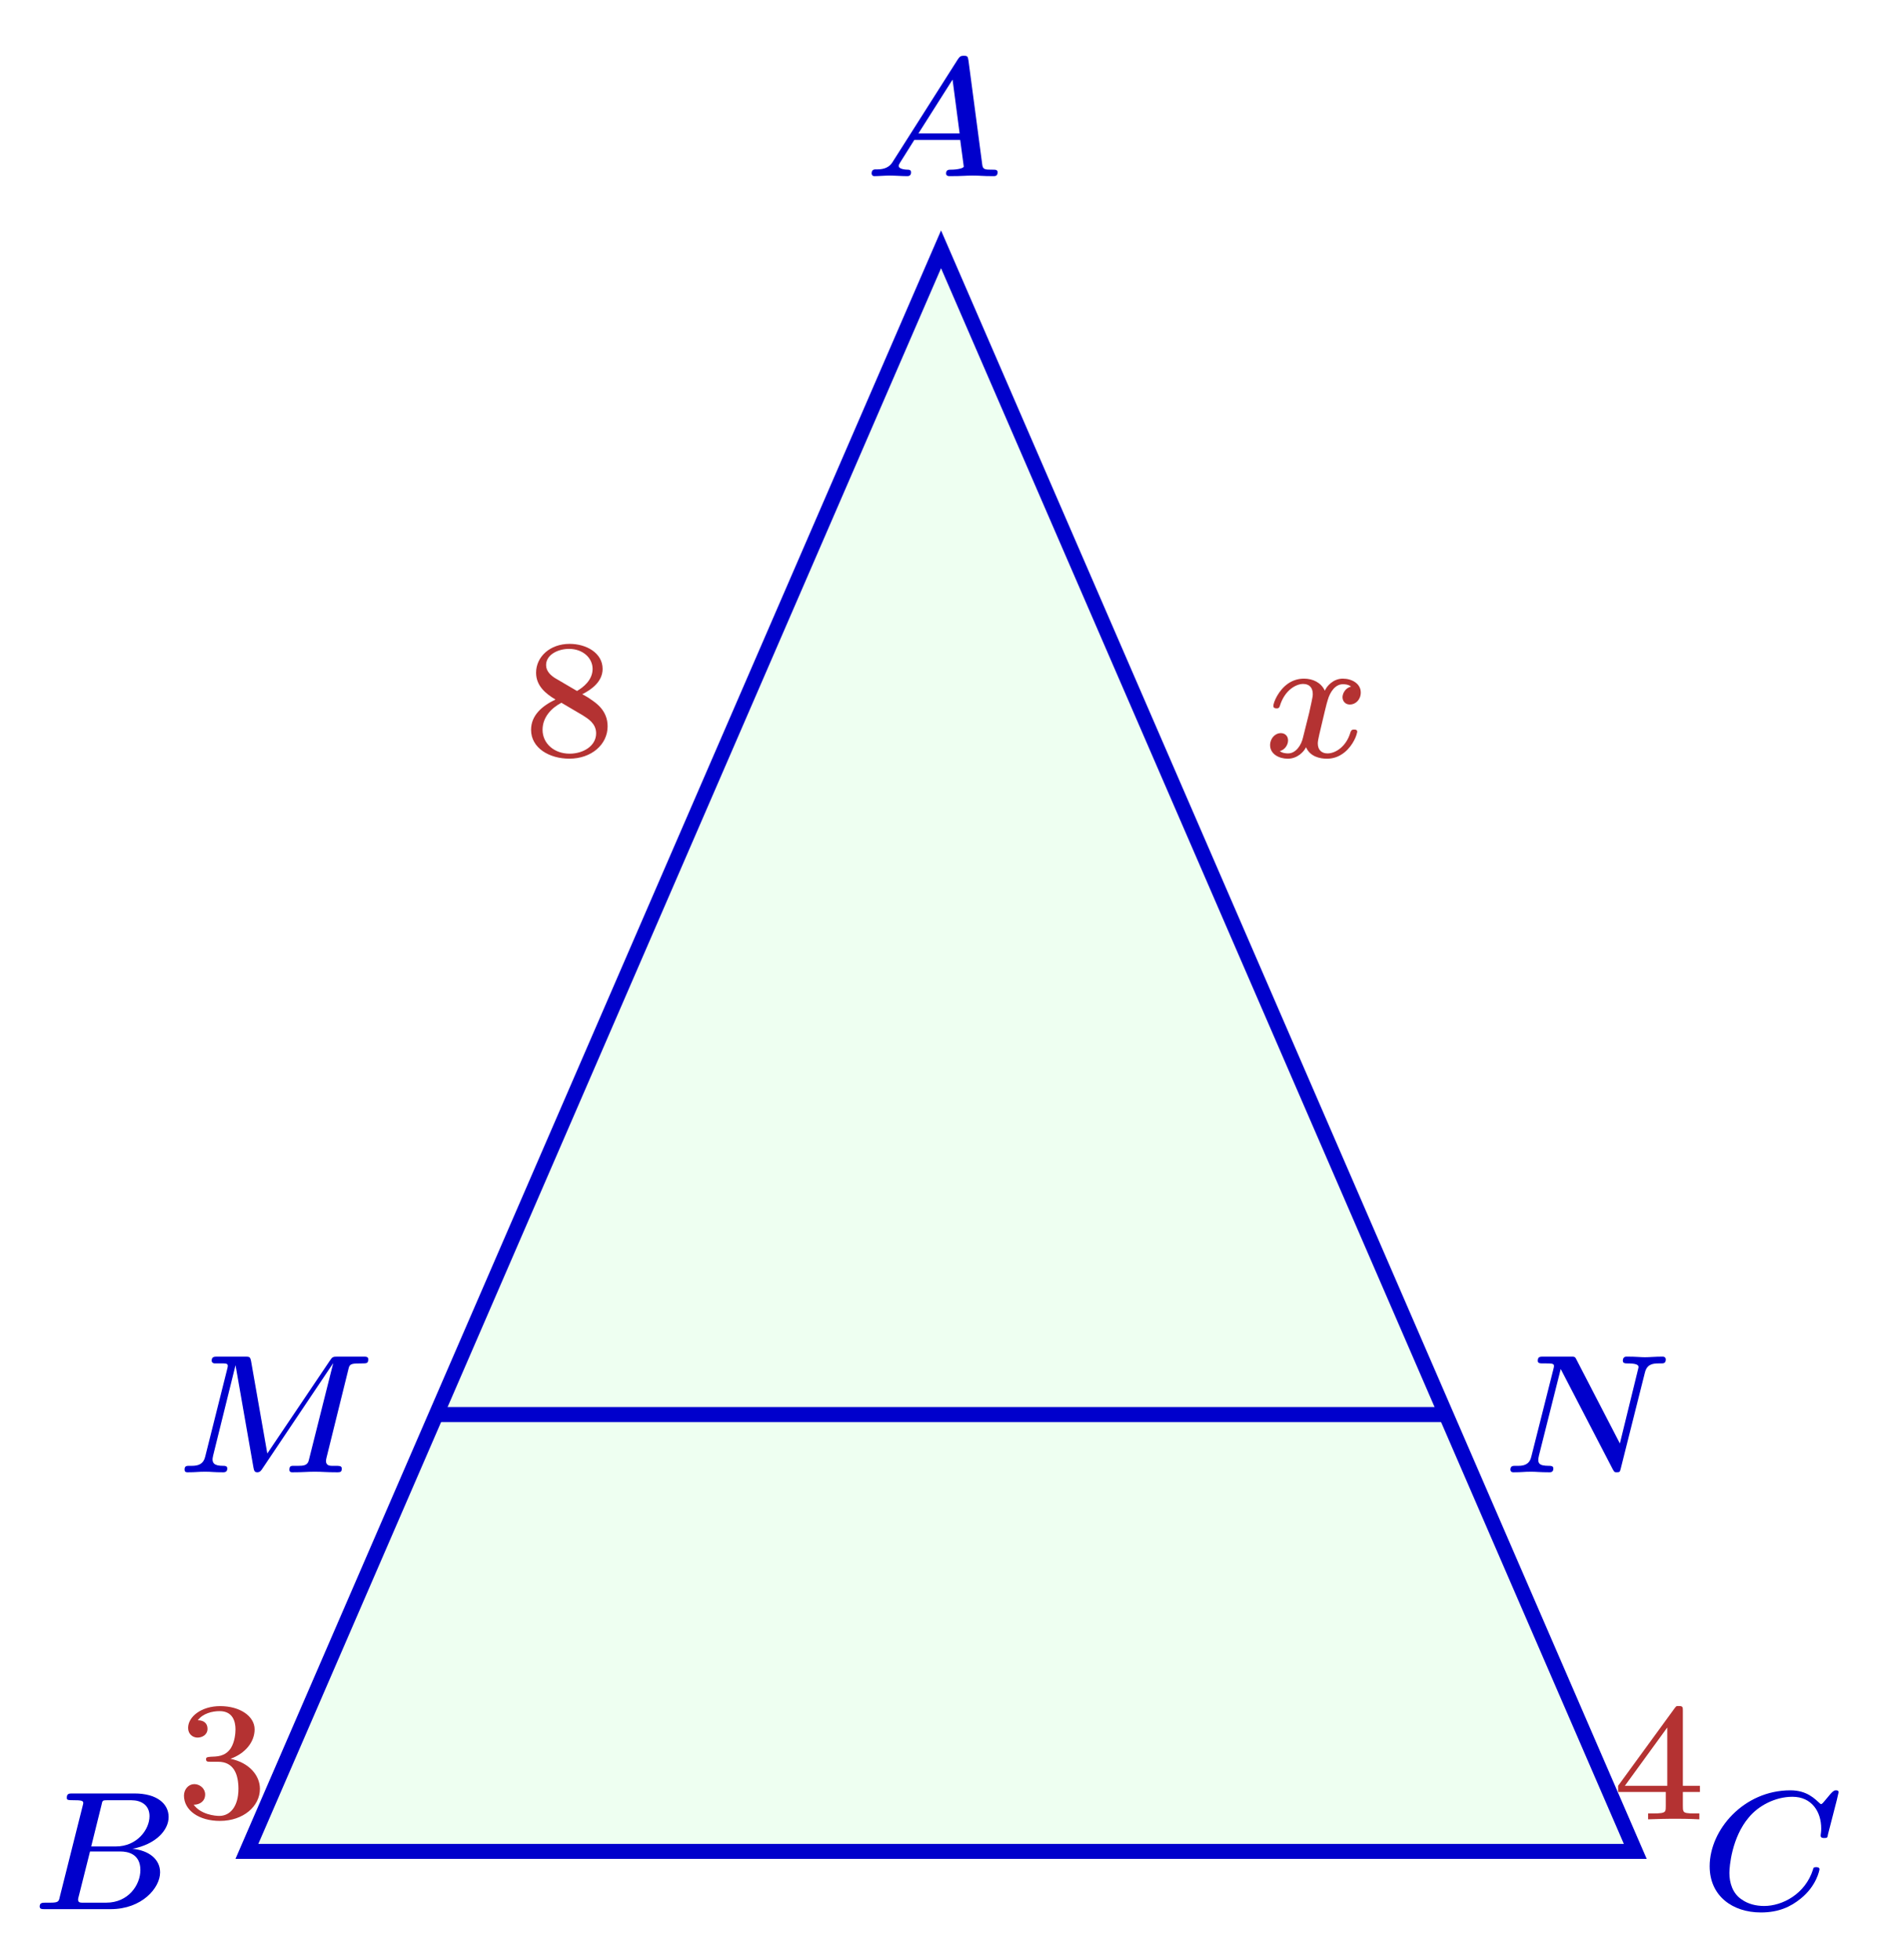
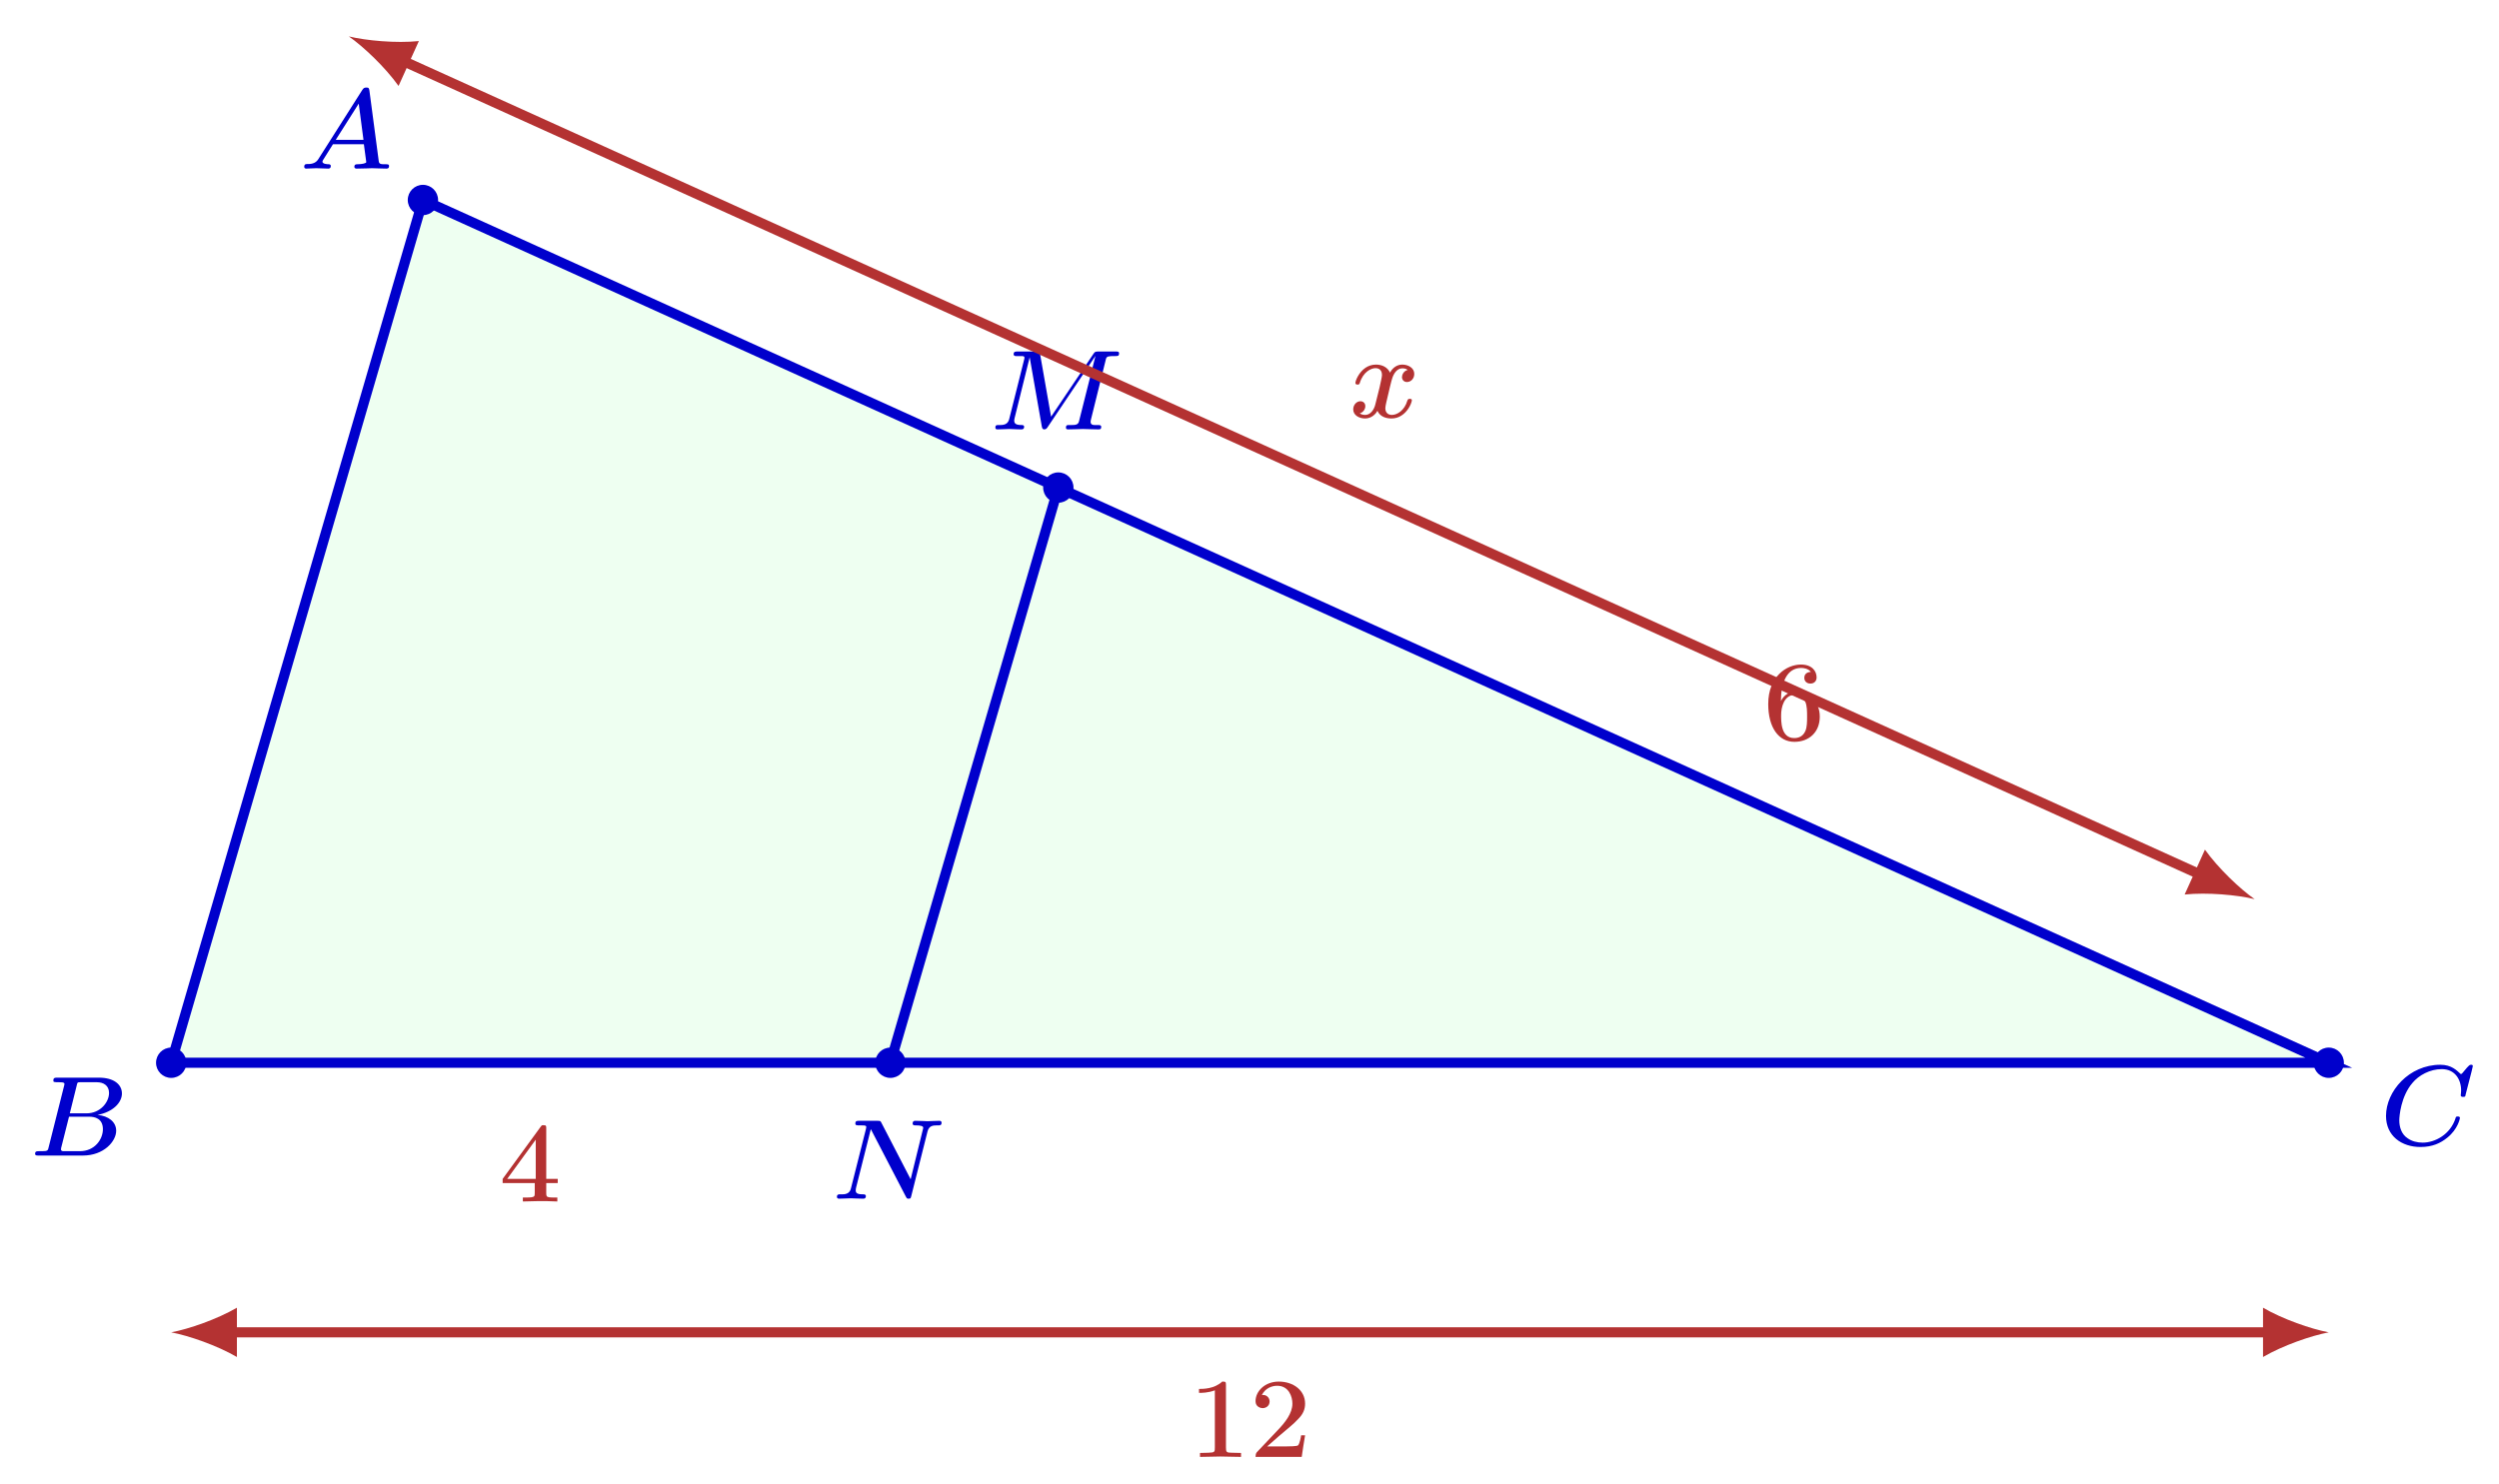
- <svg xmlns="http://www.w3.org/2000/svg" xmlns:xlink="http://www.w3.org/1999/xlink" width="100pt" height="104pt" viewBox="0 0 100 104">
+ <svg xmlns="http://www.w3.org/2000/svg" xmlns:xlink="http://www.w3.org/1999/xlink" width="197pt" height="117pt" viewBox="0 0 197 117">
  <defs>
    <g>
      <g id="glyph-0-0">
        <path d="M 4.766 -6.141 C 4.734 -6.359 4.703 -6.391 4.516 -6.391 C 4.359 -6.391 4.297 -6.344 4.203 -6.203 L 0.719 -0.719 C 0.562 -0.484 0.312 -0.359 -0.078 -0.359 C -0.188 -0.359 -0.375 -0.391 -0.375 -0.141 C -0.375 -0.078 -0.328 0 -0.234 0 C -0.016 0 0.344 -0.031 0.578 -0.031 C 0.844 -0.031 1.25 0 1.516 0 C 1.562 0 1.719 0 1.719 -0.203 C 1.719 -0.344 1.594 -0.344 1.531 -0.344 C 1.469 -0.344 1.062 -0.359 1.062 -0.547 C 1.062 -0.625 1.188 -0.797 1.234 -0.875 L 1.891 -1.922 L 4.328 -1.922 L 4.516 -0.516 C 4.531 -0.422 4.172 -0.344 3.844 -0.344 C 3.719 -0.344 3.578 -0.344 3.578 -0.141 C 3.578 -0.031 3.672 0 3.75 0 C 4.484 0 4.625 -0.031 4.969 -0.031 C 5.422 -0.031 5.469 0 6.094 0 C 6.172 0 6.312 0 6.312 -0.203 C 6.312 -0.344 6.203 -0.344 6.031 -0.344 C 5.672 -0.344 5.531 -0.344 5.5 -0.594 Z M 3.922 -5.125 L 4.297 -2.266 L 2.109 -2.266 Z M 3.922 -5.125 " />
      </g>
      <g id="glyph-0-1">
        <path d="M 0.891 -0.641 C 0.844 -0.406 0.812 -0.344 0.391 -0.344 L 0.156 -0.344 C -0.031 -0.344 -0.172 -0.344 -0.172 -0.141 C -0.172 0 -0.047 0 0.094 0 L 3.594 0 C 5.25 0 6.219 -1.125 6.219 -1.953 C 6.219 -2.656 5.609 -3.125 4.75 -3.203 C 5.984 -3.438 6.672 -4.188 6.672 -4.891 C 6.672 -5.609 6.031 -6.141 4.859 -6.141 L 1.562 -6.141 C 1.406 -6.141 1.266 -6.141 1.266 -5.922 C 1.266 -5.797 1.281 -5.781 1.719 -5.781 C 2.141 -5.781 2.172 -5.719 2.125 -5.547 Z M 3.109 -5.531 C 3.156 -5.75 3.156 -5.781 3.375 -5.781 L 4.703 -5.781 C 5.203 -5.781 5.656 -5.531 5.656 -4.938 C 5.656 -4.219 4.984 -3.328 3.875 -3.328 L 2.562 -3.328 Z M 2.062 -0.344 C 1.781 -0.344 1.875 -0.578 1.906 -0.703 L 2.5 -3.062 L 4.109 -3.062 C 4.5 -3.062 5.172 -2.938 5.172 -2.078 C 5.172 -1.281 4.531 -0.344 3.359 -0.344 Z M 2.062 -0.344 " />
      </g>
      <g id="glyph-0-2">
        <path d="M 6.906 -6.203 C 6.906 -6.312 6.828 -6.312 6.75 -6.312 C 6.656 -6.312 6.562 -6.219 6.453 -6.094 C 6.094 -5.672 6.016 -5.531 5.938 -5.594 C 5.641 -5.859 5.234 -6.312 4.344 -6.312 C 1.875 -6.312 0.062 -4.219 0.062 -2.281 C 0.062 -0.703 1.281 0.172 2.781 0.172 C 3.734 0.172 4.375 -0.141 4.891 -0.562 C 5.734 -1.234 5.891 -2.078 5.891 -2.125 C 5.891 -2.203 5.812 -2.234 5.719 -2.234 C 5.594 -2.234 5.562 -2.203 5.547 -2.109 C 5.141 -0.812 3.922 -0.172 2.953 -0.172 C 2.516 -0.172 2.094 -0.281 1.766 -0.516 C 1.281 -0.828 1.109 -1.406 1.109 -1.922 C 1.109 -2.266 1.234 -3.812 2.141 -4.875 C 2.641 -5.484 3.531 -5.969 4.453 -5.969 C 5.484 -5.969 5.984 -5.172 5.984 -4.281 C 5.984 -4.078 5.953 -3.984 5.953 -3.906 C 5.953 -3.781 6.078 -3.781 6.141 -3.781 C 6.312 -3.781 6.312 -3.797 6.344 -3.984 L 6.812 -5.797 L 6.891 -6.141 Z M 6.906 -6.203 " />
      </g>
      <g id="glyph-0-3">
        <path d="M 8.281 -5.562 C 8.344 -5.766 8.469 -5.781 8.984 -5.781 C 9.219 -5.781 9.312 -5.781 9.312 -6 C 9.312 -6.141 9.203 -6.141 9.031 -6.141 L 7.688 -6.141 C 7.438 -6.141 7.406 -6.125 7.281 -5.938 L 3.953 -1 L 3.094 -5.891 C 3.047 -6.141 3 -6.141 2.766 -6.141 L 1.312 -6.141 C 1.141 -6.141 1 -6.141 1 -5.922 C 1 -5.844 1.062 -5.781 1.172 -5.781 L 1.641 -5.781 C 1.938 -5.781 1.859 -5.641 1.797 -5.375 L 0.656 -0.828 C 0.562 -0.438 0.297 -0.344 -0.047 -0.344 L -0.203 -0.344 C -0.312 -0.344 -0.438 -0.344 -0.438 -0.156 C -0.438 -0.078 -0.422 0 -0.281 0 C 0.203 0 0.25 -0.031 0.656 -0.031 C 1.031 -0.031 1.047 0 1.625 0 C 1.688 0 1.828 -0.016 1.828 -0.203 C 1.828 -0.344 1.703 -0.344 1.609 -0.344 C 1.156 -0.344 0.969 -0.469 1.078 -0.891 L 2.266 -5.688 L 3.219 -0.25 C 3.25 -0.109 3.266 0 3.422 0 C 3.562 0 3.625 -0.094 3.688 -0.188 L 7.453 -5.797 L 6.156 -0.641 C 6.094 -0.359 5.859 -0.344 5.594 -0.344 L 5.312 -0.344 C 5.172 -0.344 5.125 -0.281 5.125 -0.141 C 5.125 -0.062 5.156 0 5.281 0 C 5.891 0 6.062 -0.031 6.469 -0.031 C 6.922 -0.031 7.016 0 7.688 0 C 7.844 0 7.906 -0.031 7.906 -0.203 C 7.906 -0.297 7.844 -0.344 7.672 -0.344 L 7.375 -0.344 C 7.125 -0.344 7.016 -0.469 7.094 -0.766 Z M 8.281 -5.562 " />
      </g>
      <g id="glyph-0-4">
        <path d="M 6.688 -5.297 C 6.797 -5.734 7.094 -5.781 7.422 -5.781 L 7.562 -5.781 C 7.688 -5.781 7.797 -5.797 7.797 -6 C 7.797 -6.078 7.734 -6.141 7.641 -6.141 C 7.203 -6.141 6.953 -6.109 6.688 -6.109 C 6.438 -6.109 6.266 -6.141 5.719 -6.141 C 5.672 -6.141 5.516 -6.141 5.516 -5.922 C 5.516 -5.781 5.656 -5.781 5.734 -5.781 C 6.156 -5.781 6.391 -5.734 6.344 -5.547 L 5.359 -1.531 L 3.062 -5.969 C 2.984 -6.141 2.953 -6.141 2.75 -6.141 L 1.297 -6.141 C 1.125 -6.141 1 -6.141 1 -5.922 C 1 -5.781 1.125 -5.781 1.297 -5.781 L 1.406 -5.781 C 1.875 -5.781 1.906 -5.766 1.828 -5.469 L 0.656 -0.828 C 0.578 -0.469 0.328 -0.344 -0.016 -0.344 L -0.203 -0.344 C -0.312 -0.344 -0.453 -0.344 -0.453 -0.141 C -0.453 -0.109 -0.438 0 -0.297 0 C 0.203 0 0.234 -0.031 0.656 -0.031 C 0.906 -0.031 1.109 0 1.625 0 C 1.672 0 1.828 0 1.828 -0.203 C 1.828 -0.344 1.688 -0.344 1.594 -0.344 C 1.047 -0.344 0.969 -0.484 1.062 -0.891 L 2.219 -5.484 L 4.984 -0.156 C 5.062 -0.016 5.078 0 5.188 0 C 5.359 0 5.359 -0.031 5.406 -0.203 Z M 6.688 -5.297 " />
      </g>
      <g id="glyph-0-5">
        <path d="M 4.469 -3.75 C 4.141 -3.672 4.016 -3.359 4.016 -3.188 C 4.016 -2.984 4.156 -2.797 4.406 -2.797 C 4.703 -2.797 4.984 -3.047 4.984 -3.438 C 4.984 -3.906 4.516 -4.172 4.031 -4.172 C 3.516 -4.172 3.172 -3.766 3.078 -3.531 C 2.875 -3.969 2.438 -4.172 1.969 -4.172 C 1.656 -4.172 1.375 -4.078 1.141 -3.922 C 0.609 -3.562 0.344 -2.906 0.344 -2.719 C 0.344 -2.609 0.453 -2.594 0.516 -2.594 C 0.625 -2.594 0.656 -2.625 0.688 -2.719 C 0.953 -3.594 1.578 -3.891 1.922 -3.891 C 2.234 -3.891 2.438 -3.719 2.438 -3.344 C 2.438 -3.188 2.328 -2.75 2.25 -2.375 L 1.922 -1.062 C 1.828 -0.625 1.531 -0.203 1.125 -0.203 C 1.016 -0.203 0.812 -0.219 0.688 -0.328 C 0.953 -0.391 1.125 -0.656 1.125 -0.891 C 1.125 -1.125 0.969 -1.281 0.734 -1.281 C 0.453 -1.281 0.172 -1.016 0.172 -0.641 C 0.172 -0.172 0.641 0.078 1.109 0.078 C 1.625 0.078 1.969 -0.297 2.078 -0.531 C 2.297 -0.031 2.812 0.078 3.188 0.078 C 3.469 0.078 3.734 0 3.953 -0.141 C 4.469 -0.453 4.734 -1.047 4.781 -1.281 L 4.797 -1.344 C 4.797 -1.469 4.703 -1.469 4.625 -1.469 C 4.531 -1.469 4.484 -1.453 4.438 -1.328 C 4.219 -0.562 3.641 -0.203 3.219 -0.203 C 2.922 -0.203 2.703 -0.375 2.703 -0.734 C 2.703 -0.938 2.844 -1.438 2.922 -1.797 C 2.969 -2 3.188 -2.938 3.234 -3.047 C 3.359 -3.484 3.641 -3.875 4.031 -3.875 C 4.125 -3.875 4.312 -3.875 4.469 -3.75 Z M 4.469 -3.75 " />
      </g>
      <g id="glyph-1-0">
-         <path d="M 3.125 -3.266 C 3.625 -3.516 4.203 -3.938 4.203 -4.609 C 4.203 -5.453 3.344 -5.938 2.453 -5.938 C 1.406 -5.938 0.672 -5.25 0.672 -4.406 C 0.672 -3.719 1.172 -3.297 1.703 -2.984 C 0.984 -2.641 0.406 -2.141 0.406 -1.375 C 0.406 -0.406 1.375 0.156 2.438 0.156 C 3.609 0.156 4.469 -0.594 4.469 -1.562 C 4.469 -2.406 3.844 -2.812 3.562 -3 C 3.469 -3.078 3.234 -3.203 3.125 -3.266 Z M 2.016 -2.812 L 3.156 -2.141 C 3.422 -1.969 3.859 -1.719 3.859 -1.188 C 3.859 -0.516 3.172 -0.109 2.453 -0.109 C 1.625 -0.109 1.016 -0.656 1.016 -1.375 C 1.016 -2.047 1.484 -2.531 2.016 -2.812 Z M 1.672 -4.125 C 1.453 -4.266 1.203 -4.484 1.203 -4.812 C 1.203 -5.359 1.828 -5.672 2.422 -5.672 C 3.156 -5.672 3.672 -5.188 3.672 -4.609 C 3.672 -4.016 3.172 -3.625 2.844 -3.438 Z M 1.672 -4.125 " />
+         <path d="M 3.656 -5.766 C 3.656 -5.953 3.656 -6.016 3.438 -6.016 C 3.297 -6.016 3.312 -6.016 3.203 -5.875 L 0.219 -1.781 L 0.219 -1.453 L 2.75 -1.453 L 2.75 -0.719 C 2.75 -0.609 2.75 -0.5 2.719 -0.438 C 2.656 -0.328 2.438 -0.312 2.047 -0.312 L 1.812 -0.312 L 1.812 0 C 2.219 -0.016 2.812 -0.031 3.078 -0.031 L 3.203 -0.031 C 3.344 -0.031 4.016 -0.031 4.531 0 L 4.531 -0.312 L 4.281 -0.312 C 3.922 -0.312 3.734 -0.328 3.688 -0.438 C 3.656 -0.5 3.656 -0.609 3.656 -0.719 L 3.656 -1.453 L 4.562 -1.453 L 4.562 -1.781 L 3.656 -1.781 Z M 2.828 -4.875 L 2.828 -1.781 L 0.578 -1.781 Z M 2.828 -4.875 " />
      </g>
      <g id="glyph-1-1">
-         <path d="M 2.219 -2.984 C 3.031 -2.984 3.297 -2.344 3.297 -1.547 C 3.297 -0.594 2.844 -0.109 2.281 -0.109 C 2.047 -0.109 1.297 -0.188 0.922 -0.703 C 1.25 -0.703 1.531 -0.891 1.531 -1.25 C 1.531 -1.562 1.25 -1.797 0.953 -1.797 C 0.656 -1.797 0.406 -1.531 0.406 -1.188 C 0.406 -0.406 1.203 0.156 2.312 0.156 C 3.562 0.156 4.438 -0.625 4.438 -1.547 C 4.438 -2.25 3.875 -2.938 2.875 -3.141 C 3.656 -3.422 4.156 -4.031 4.156 -4.703 C 4.156 -5.406 3.375 -5.938 2.328 -5.938 C 1.328 -5.938 0.625 -5.375 0.625 -4.781 C 0.625 -4.438 0.891 -4.266 1.125 -4.266 C 1.359 -4.266 1.656 -4.406 1.656 -4.734 C 1.656 -5.016 1.469 -5.188 1.141 -5.188 C 1.406 -5.547 1.906 -5.672 2.297 -5.672 C 3.016 -5.672 3.141 -5.094 3.141 -4.703 C 3.141 -4.516 3.109 -4.047 2.891 -3.703 C 2.578 -3.234 2.109 -3.266 1.828 -3.25 C 1.672 -3.234 1.578 -3.234 1.578 -3.125 C 1.578 -2.984 1.656 -2.984 1.828 -2.984 Z M 2.219 -2.984 " />
+         <path d="M 1.406 -3.062 C 1.406 -4.5 1.875 -5.672 3 -5.672 C 3.188 -5.672 3.562 -5.625 3.766 -5.359 C 3.438 -5.344 3.25 -5.172 3.25 -4.891 C 3.25 -4.641 3.422 -4.438 3.734 -4.438 C 4.016 -4.438 4.219 -4.625 4.219 -4.922 C 4.219 -5.422 3.859 -5.938 2.984 -5.938 C 1.859 -5.938 0.406 -5 0.406 -2.828 C 0.406 -0.953 1.234 0.156 2.469 0.156 C 3.625 0.156 4.469 -0.609 4.469 -1.828 C 4.469 -3.016 3.641 -3.797 2.531 -3.797 C 2.094 -3.797 1.672 -3.578 1.406 -3.062 Z M 2.453 -0.141 C 1.391 -0.141 1.422 -1.484 1.422 -1.969 C 1.422 -2.547 1.641 -3.547 2.5 -3.547 C 2.719 -3.547 3.109 -3.469 3.328 -3 C 3.469 -2.688 3.469 -2.203 3.469 -1.844 C 3.469 -1.438 3.469 -1 3.328 -0.688 C 3.125 -0.234 2.75 -0.141 2.453 -0.141 Z M 2.453 -0.141 " />
      </g>
      <g id="glyph-1-2">
-         <path d="M 3.656 -5.766 C 3.656 -5.953 3.656 -6.016 3.438 -6.016 C 3.297 -6.016 3.312 -6.016 3.203 -5.875 L 0.219 -1.781 L 0.219 -1.453 L 2.75 -1.453 L 2.75 -0.719 C 2.75 -0.609 2.75 -0.5 2.719 -0.438 C 2.656 -0.328 2.438 -0.312 2.047 -0.312 L 1.812 -0.312 L 1.812 0 C 2.219 -0.016 2.812 -0.031 3.078 -0.031 L 3.203 -0.031 C 3.344 -0.031 4.016 -0.031 4.531 0 L 4.531 -0.312 L 4.281 -0.312 C 3.922 -0.312 3.734 -0.328 3.688 -0.438 C 3.656 -0.5 3.656 -0.609 3.656 -0.719 L 3.656 -1.453 L 4.562 -1.453 L 4.562 -1.781 L 3.656 -1.781 Z M 2.828 -4.875 L 2.828 -1.781 L 0.578 -1.781 Z M 2.828 -4.875 " />
+         <path d="M 2.984 -5.688 C 2.984 -5.922 2.953 -5.938 2.688 -5.938 C 2.078 -5.359 1.172 -5.359 0.859 -5.359 L 0.859 -5.047 C 1.047 -5.047 1.594 -5.047 2.109 -5.25 L 2.109 -0.766 C 2.109 -0.391 2.109 -0.344 1.594 -0.328 L 0.938 -0.312 L 0.938 0 C 1.406 0 2.141 -0.031 2.547 -0.031 C 2.938 -0.031 3.672 0 4.172 0 L 4.172 -0.312 L 3.469 -0.328 C 3.016 -0.328 2.984 -0.375 2.984 -0.766 Z M 2.984 -5.688 " />
+       </g>
+       <g id="glyph-1-3">
+         <path d="M 4.344 -1.703 L 4.031 -1.703 C 4.016 -1.562 3.922 -1.062 3.797 -0.922 C 3.766 -0.828 3.047 -0.828 2.891 -0.828 L 1.359 -0.828 L 2.266 -1.625 C 2.891 -2.172 3.438 -2.578 3.797 -2.984 C 4.188 -3.375 4.344 -3.75 4.344 -4.203 C 4.344 -5.234 3.438 -5.938 2.266 -5.938 C 1.188 -5.938 0.438 -5.188 0.438 -4.391 C 0.438 -3.922 0.875 -3.844 1 -3.844 C 1.234 -3.844 1.547 -4 1.547 -4.375 C 1.547 -4.688 1.266 -4.938 0.938 -4.875 C 1.188 -5.406 1.719 -5.609 2.141 -5.609 C 3.062 -5.609 3.344 -4.75 3.344 -4.203 C 3.344 -3.422 2.75 -2.703 2.219 -2.141 L 0.531 -0.359 C 0.453 -0.25 0.453 -0.172 0.438 0 L 4.078 0 C 4.156 -0.562 4.25 -1.141 4.344 -1.703 Z M 4.344 -1.703 " />
      </g>
    </g>
  </defs>
-   <path fill-rule="nonzero" fill="rgb(93.332%, 100%, 94.51%)" fill-opacity="1" stroke-width="0.797" stroke-linecap="butt" stroke-linejoin="miter" stroke="rgb(0%, 0%, 79.999%)" stroke-opacity="1" stroke-miterlimit="10" d="M -0.002 85.042 L -36.85 -0.001 L 36.85 -0.001 Z M -0.002 85.042 " transform="matrix(1, 0, 0, -1, 49.955, 98.276)" />
-   <path fill="none" stroke-width="0.797" stroke-linecap="butt" stroke-linejoin="miter" stroke="rgb(0%, 0%, 79.999%)" stroke-opacity="1" stroke-miterlimit="10" d="M -26.787 23.186 L 26.787 23.186 " transform="matrix(1, 0, 0, -1, 49.955, 98.276)" />
+   <path fill-rule="nonzero" fill="rgb(93.332%, 100%, 94.51%)" fill-opacity="1" stroke-width="0.797" stroke-linecap="butt" stroke-linejoin="miter" stroke="rgb(0%, 0%, 79.999%)" stroke-opacity="1" stroke-miterlimit="10" d="M 19.843 68.03 L -0.001 -0.001 L 170.081 -0.001 Z M 19.843 68.03 " transform="matrix(1, 0, 0, -1, 13.497, 83.8)" />
+   <path fill="none" stroke-width="0.797" stroke-linecap="butt" stroke-linejoin="miter" stroke="rgb(0%, 0%, 79.999%)" stroke-opacity="1" stroke-miterlimit="10" d="M 69.933 45.355 L 56.694 -0.001 " transform="matrix(1, 0, 0, -1, 13.497, 83.8)" />
  <g fill="rgb(0%, 0%, 79.999%)" fill-opacity="1">
-     <use xlink:href="#glyph-0-0" x="46.642" y="9.35" />
+     <use xlink:href="#glyph-0-0" x="24.357" y="13.295" />
  </g>
+   <path fill-rule="nonzero" fill="rgb(0%, 0%, 79.999%)" fill-opacity="1" d="M 34.535 15.77 C 34.535 15.109 34 14.574 33.34 14.574 C 32.68 14.574 32.145 15.109 32.145 15.77 C 32.145 16.43 32.68 16.965 33.34 16.965 C 34 16.965 34.535 16.43 34.535 15.77 Z M 34.535 15.77 " />
  <g fill="rgb(0%, 0%, 79.999%)" fill-opacity="1">
-     <use xlink:href="#glyph-0-1" x="2.279" y="101.343" />
+     <use xlink:href="#glyph-0-1" x="2.94" y="91.118" />
  </g>
+   <path fill-rule="nonzero" fill="rgb(0%, 0%, 79.999%)" fill-opacity="1" d="M 14.691 83.801 C 14.691 83.141 14.156 82.605 13.496 82.605 C 12.836 82.605 12.301 83.141 12.301 83.801 C 12.301 84.461 12.836 84.996 13.496 84.996 C 14.156 84.996 14.691 84.461 14.691 83.801 Z M 14.691 83.801 " />
  <g fill="rgb(0%, 0%, 79.999%)" fill-opacity="1">
-     <use xlink:href="#glyph-0-2" x="90.691" y="101.347" />
+     <use xlink:href="#glyph-0-2" x="188.031" y="90.272" />
  </g>
+   <path fill-rule="nonzero" fill="rgb(0%, 0%, 79.999%)" fill-opacity="1" d="M 184.773 83.801 C 184.773 83.141 184.238 82.605 183.578 82.605 C 182.918 82.605 182.383 83.141 182.383 83.801 C 182.383 84.461 182.918 84.996 183.578 84.996 C 184.238 84.996 184.773 84.461 184.773 83.801 Z M 184.773 83.801 " />
  <g fill="rgb(0%, 0%, 79.999%)" fill-opacity="1">
-     <use xlink:href="#glyph-0-3" x="10.235" y="78.155" />
+     <use xlink:href="#glyph-0-3" x="78.905" y="33.858" />
  </g>
+   <path fill-rule="nonzero" fill="rgb(0%, 0%, 79.999%)" fill-opacity="1" d="M 84.625 38.445 C 84.625 37.785 84.09 37.25 83.43 37.25 C 82.77 37.25 82.234 37.785 82.234 38.445 C 82.234 39.105 82.77 39.641 83.43 39.641 C 84.09 39.641 84.625 39.105 84.625 38.445 Z M 84.625 38.445 " />
  <g fill="rgb(0%, 0%, 79.999%)" fill-opacity="1">
-     <use xlink:href="#glyph-0-4" x="80.628" y="78.155" />
+     <use xlink:href="#glyph-0-4" x="66.429" y="94.52" />
+   </g>
+   <path fill-rule="nonzero" fill="rgb(0%, 0%, 79.999%)" fill-opacity="1" d="M 71.387 83.801 C 71.387 83.141 70.852 82.605 70.191 82.605 C 69.531 82.605 68.996 83.141 68.996 83.801 C 68.996 84.461 69.531 84.996 70.191 84.996 C 70.852 84.996 71.387 84.461 71.387 83.801 Z M 71.387 83.801 " />
+   <g fill="rgb(70.599%, 19.6%, 19.6%)" fill-opacity="1">
+     <use xlink:href="#glyph-1-0" x="39.405" y="94.741" />
  </g>
  <g fill="rgb(70.599%, 19.6%, 19.6%)" fill-opacity="1">
-     <use xlink:href="#glyph-1-0" x="27.784" y="40.116" />
+     <use xlink:href="#glyph-1-1" x="138.987" y="58.34" />
  </g>
+   <path fill="none" stroke-width="0.797" stroke-linecap="butt" stroke-linejoin="miter" stroke="rgb(70.599%, 19.6%, 19.6%)" stroke-opacity="1" stroke-miterlimit="10" d="M 4.663 -21.259 L 165.417 -21.259 " transform="matrix(1, 0, 0, -1, 13.497, 83.8)" />
+   <path fill-rule="nonzero" fill="rgb(70.599%, 19.6%, 19.6%)" fill-opacity="1" d="M 13.496 105.059 C 14.879 105.32 17.125 106.098 18.676 107.004 L 18.676 103.117 C 17.125 104.023 14.879 104.801 13.496 105.059 " />
+   <path fill-rule="nonzero" fill="rgb(70.599%, 19.6%, 19.6%)" fill-opacity="1" d="M 183.578 105.059 C 182.195 104.801 179.953 104.023 178.398 103.117 L 178.398 107.004 C 179.953 106.098 182.195 105.32 183.578 105.059 " />
  <g fill="rgb(70.599%, 19.6%, 19.6%)" fill-opacity="1">
-     <use xlink:href="#glyph-1-1" x="9.359" y="96.503" />
+     <use xlink:href="#glyph-1-2" x="93.66" y="114.881" />
+     <use xlink:href="#glyph-1-3" x="98.538" y="114.881" />
  </g>
+   <path fill="none" stroke-width="0.797" stroke-linecap="butt" stroke-linejoin="miter" stroke="rgb(70.599%, 19.6%, 19.6%)" stroke-opacity="1" stroke-miterlimit="10" d="M 18.249 79.007 L 159.995 14.82 " transform="matrix(1, 0, 0, -1, 13.497, 83.8)" />
+   <path fill-rule="nonzero" fill="rgb(70.599%, 19.6%, 19.6%)" fill-opacity="1" d="M 27.5 2.871 C 28.652 3.676 30.375 5.309 31.418 6.777 L 33.02 3.238 C 31.23 3.422 28.867 3.203 27.5 2.871 " />
+   <path fill-rule="nonzero" fill="rgb(70.599%, 19.6%, 19.6%)" fill-opacity="1" d="M 177.738 70.902 C 176.586 70.098 174.863 68.461 173.82 66.996 L 172.219 70.535 C 174.008 70.352 176.375 70.566 177.738 70.902 " />
  <g fill="rgb(70.599%, 19.6%, 19.6%)" fill-opacity="1">
-     <use xlink:href="#glyph-0-5" x="67.248" y="40.196" />
-   </g>
-   <g fill="rgb(70.599%, 19.6%, 19.6%)" fill-opacity="1">
-     <use xlink:href="#glyph-1-2" x="85.674" y="96.575" />
+     <use xlink:href="#glyph-0-5" x="106.505" y="32.92" />
  </g>
</svg>
